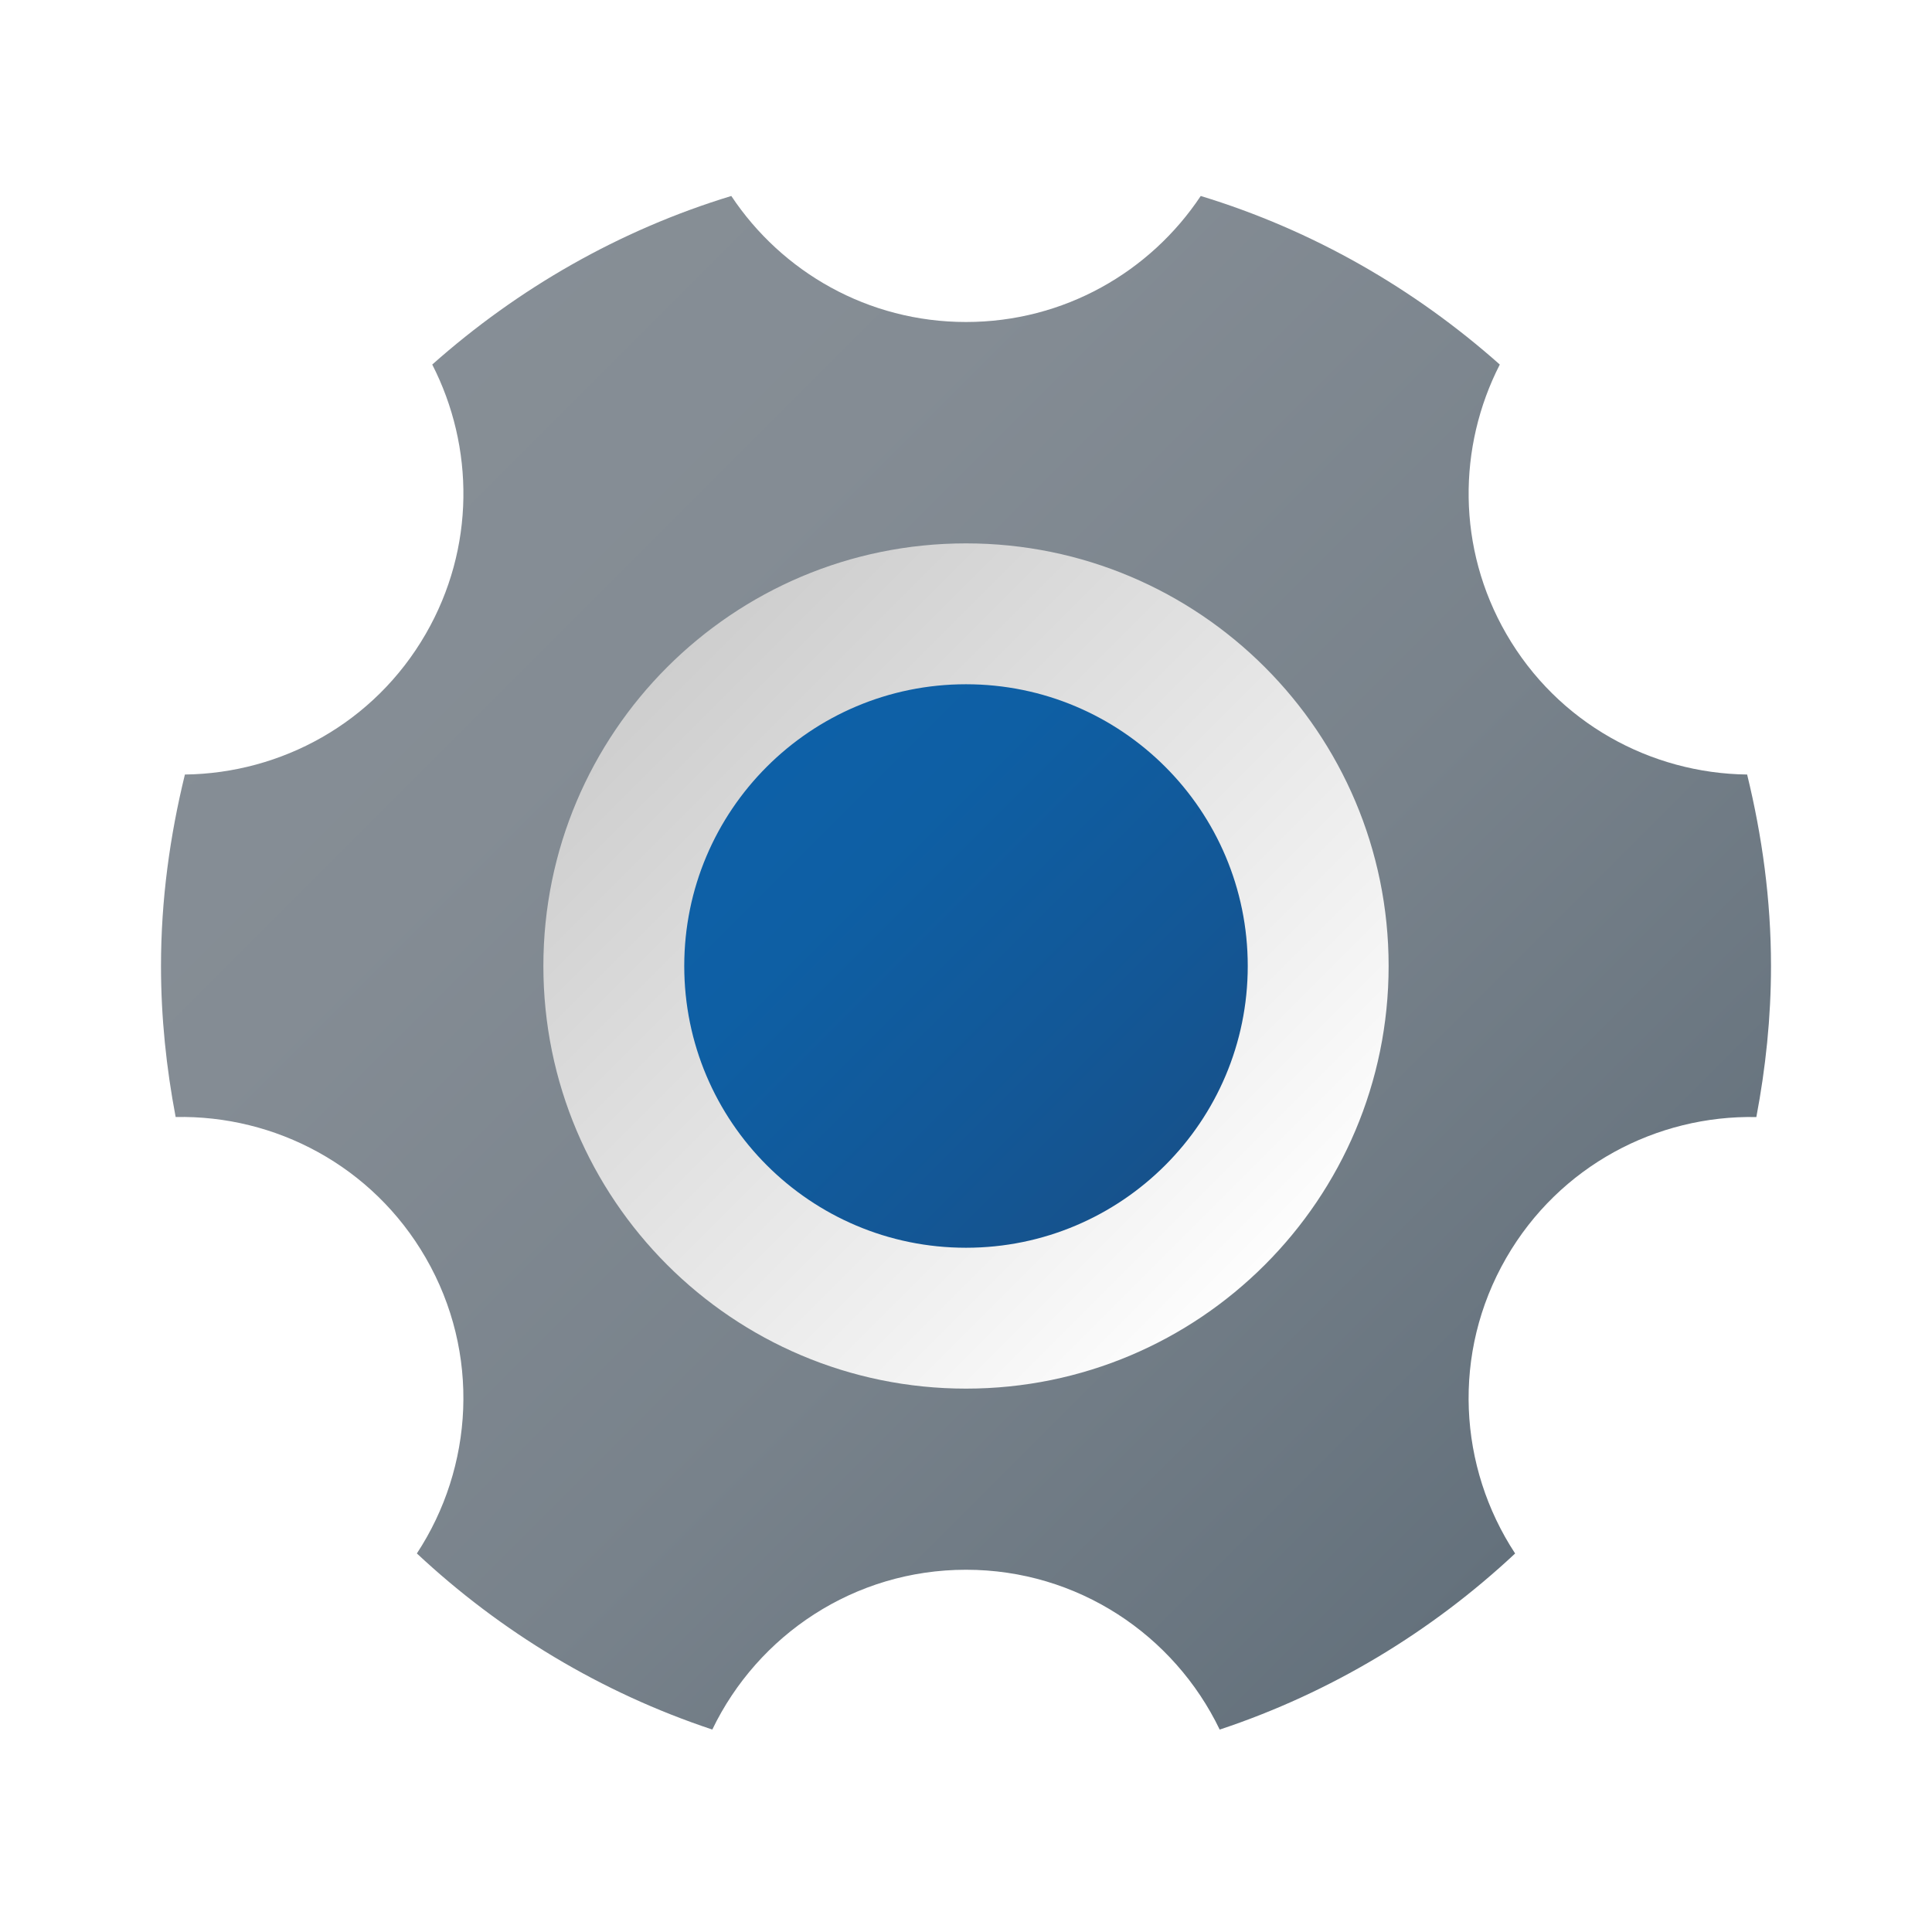
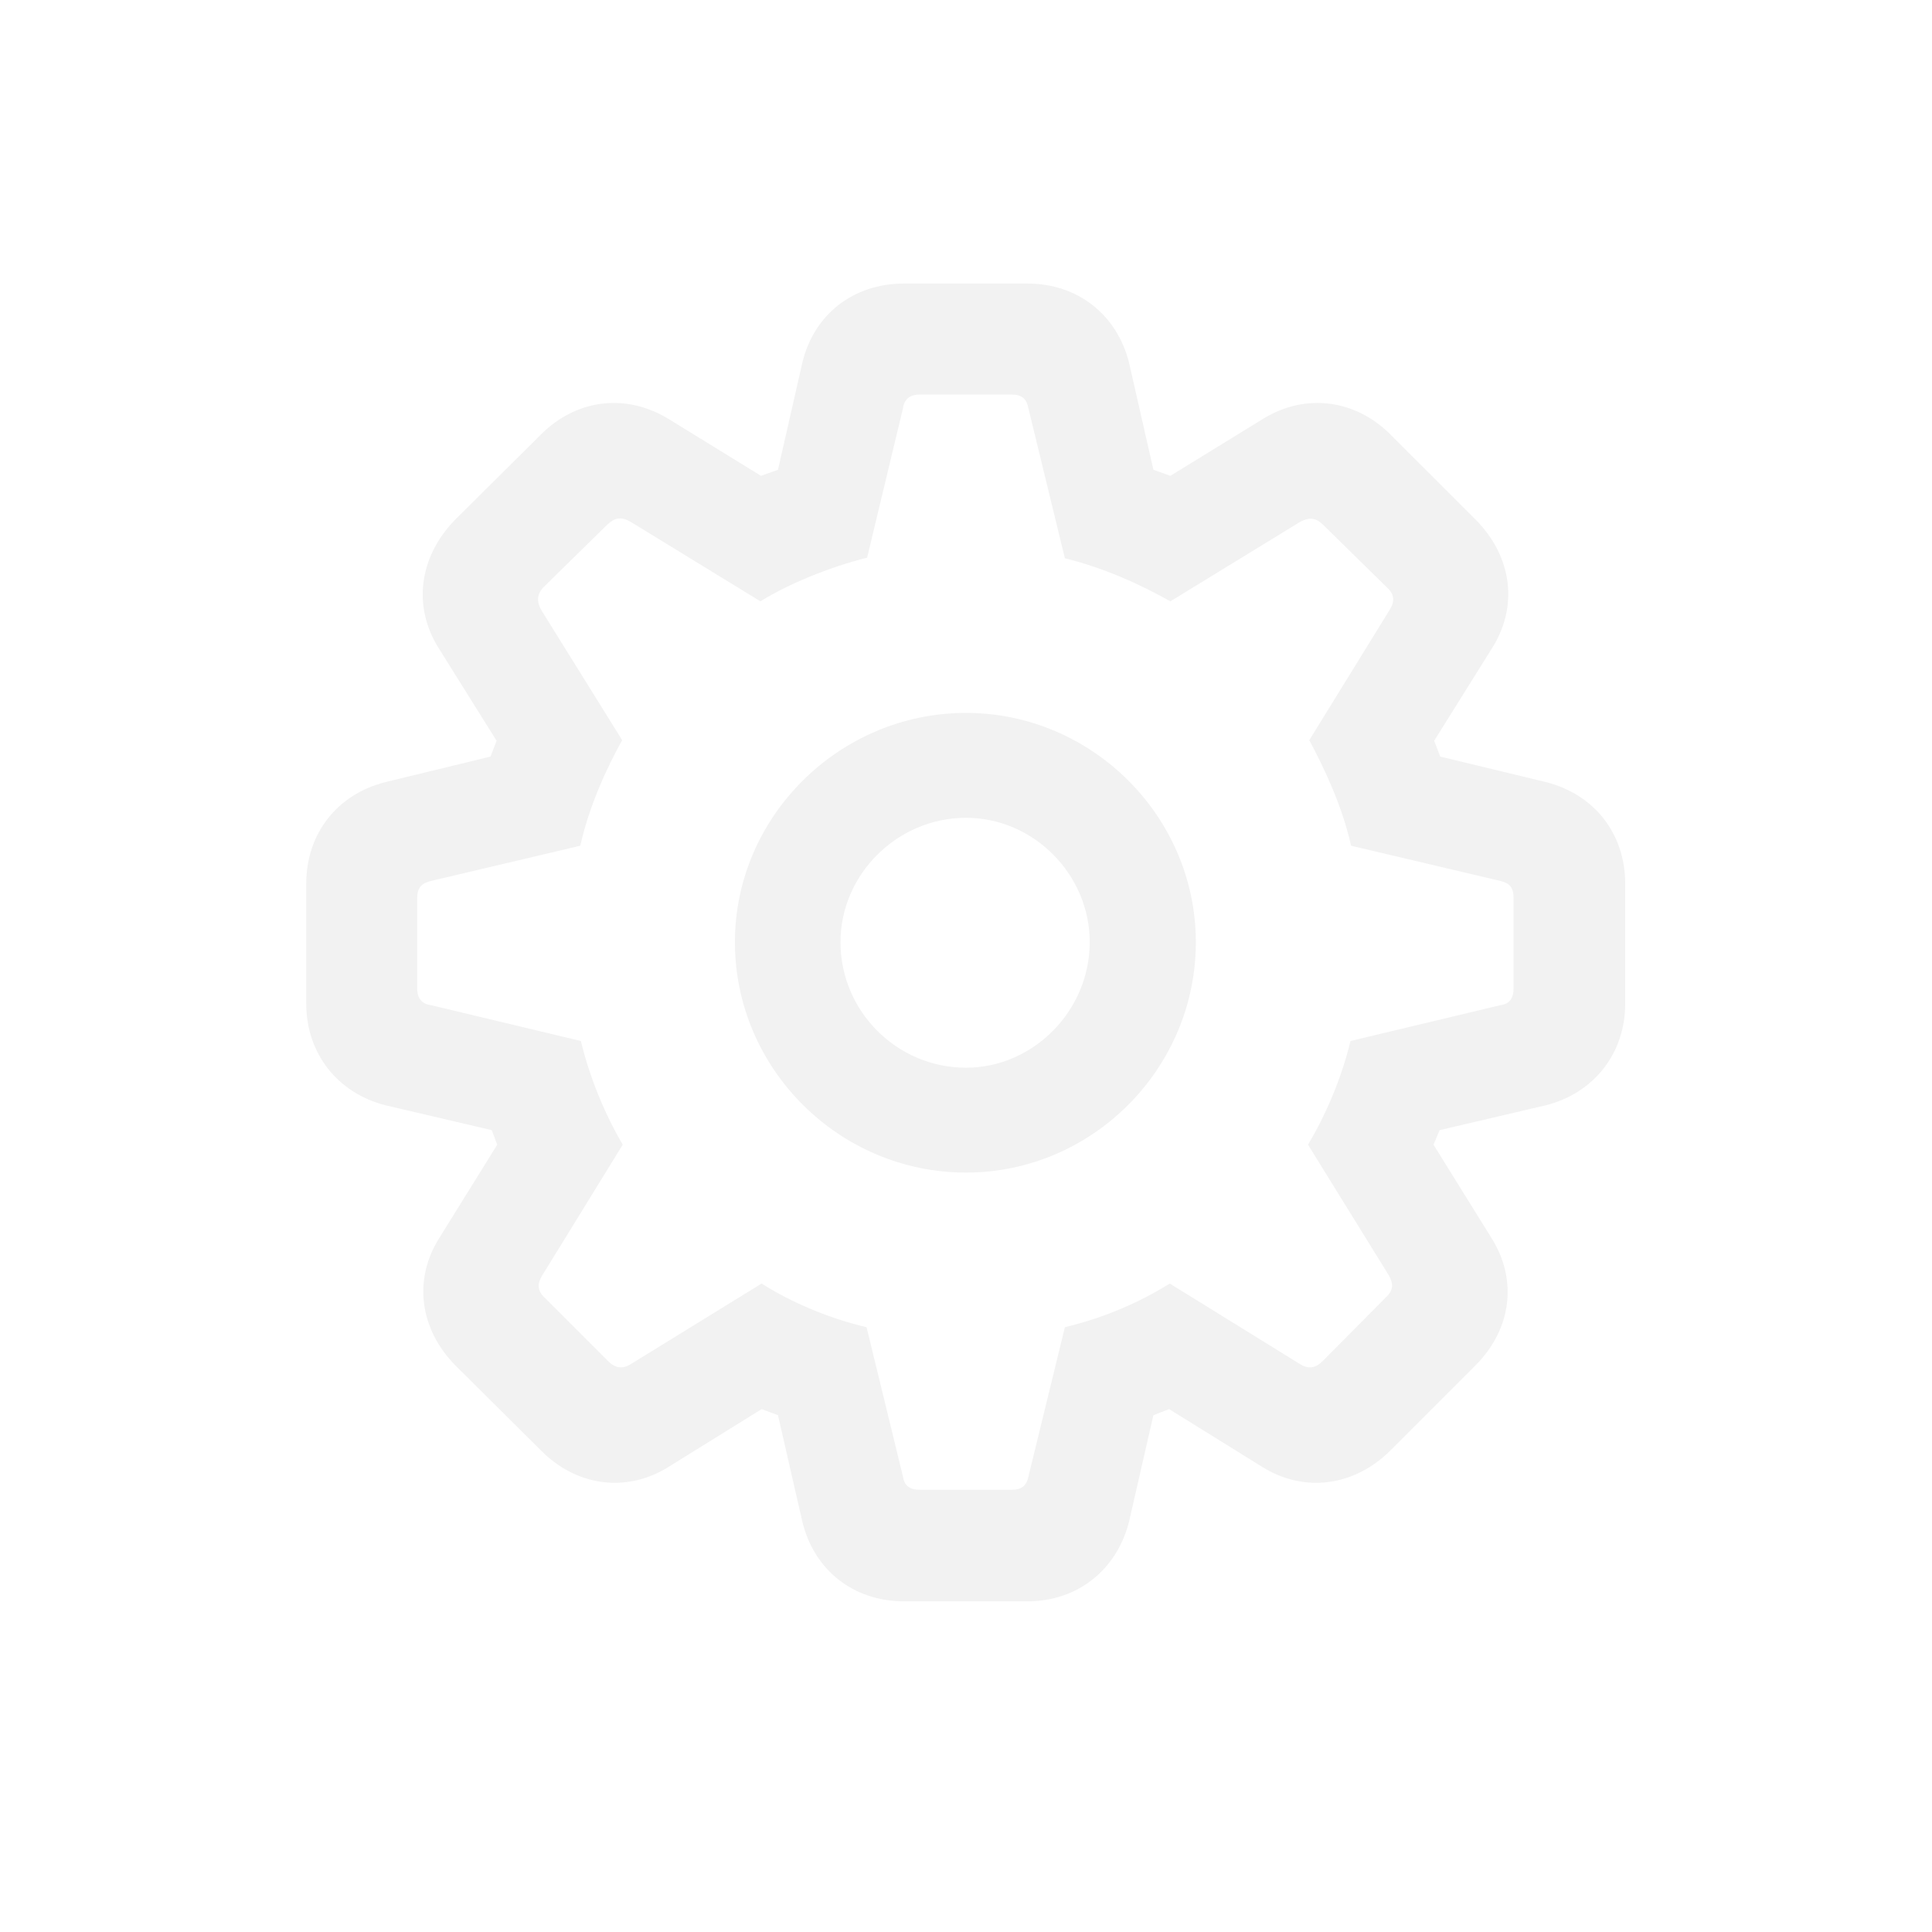
- <svg xmlns="http://www.w3.org/2000/svg" viewBox="0 0 48 48" width="48px" height="48px">
-   <linearGradient id="L4rKfs~Qrm~k0Pk8MRsoza" x1="32.012" x2="15.881" y1="32.012" y2="15.881" gradientUnits="userSpaceOnUse">
-     <stop offset="0" stop-color="#fff" />
-     <stop offset=".242" stop-color="#f2f2f2" />
-     <stop offset="1" stop-color="#ccc" />
-   </linearGradient>
-   <circle cx="24" cy="24" r="11.5" fill="url(#L4rKfs~Qrm~k0Pk8MRsoza)" />
-   <linearGradient id="L4rKfs~Qrm~k0Pk8MRsozb" x1="17.45" x2="28.94" y1="17.45" y2="28.94" gradientUnits="userSpaceOnUse">
-     <stop offset="0" stop-color="#0d61a9" />
-     <stop offset=".363" stop-color="#0e5fa4" />
-     <stop offset=".78" stop-color="#135796" />
-     <stop offset="1" stop-color="#16528c" />
-   </linearGradient>
-   <circle cx="24" cy="24" r="7" fill="url(#L4rKfs~Qrm~k0Pk8MRsozb)" />
-   <linearGradient id="L4rKfs~Qrm~k0Pk8MRsozc" x1="5.326" x2="38.082" y1="5.344" y2="38.099" gradientUnits="userSpaceOnUse">
-     <stop offset="0" stop-color="#889097" />
-     <stop offset=".331" stop-color="#848c94" />
-     <stop offset=".669" stop-color="#78828b" />
-     <stop offset="1" stop-color="#64717c" />
-   </linearGradient>
-   <path fill="url(#L4rKfs~Qrm~k0Pk8MRsozc)" d="M43.407,19.243c-2.389-0.029-4.702-1.274-5.983-3.493c-1.233-2.136-1.208-4.649-0.162-6.693 c-2.125-1.887-4.642-3.339-7.43-4.188C28.577,6.756,26.435,8,24,8s-4.577-1.244-5.831-3.131c-2.788,0.849-5.305,2.301-7.43,4.188 c1.046,2.044,1.071,4.557-0.162,6.693c-1.281,2.219-3.594,3.464-5.983,3.493C4.22,20.77,4,22.358,4,24 c0,1.284,0.133,2.535,0.364,3.752c2.469-0.051,4.891,1.208,6.213,3.498c1.368,2.37,1.187,5.204-0.22,7.345 c2.082,1.947,4.573,3.456,7.34,4.375C18.827,40.624,21.221,39,24,39s5.173,1.624,6.303,3.971c2.767-0.919,5.258-2.428,7.34-4.375 c-1.407-2.141-1.588-4.975-0.22-7.345c1.322-2.29,3.743-3.549,6.213-3.498C43.867,26.535,44,25.284,44,24 C44,22.358,43.78,20.77,43.407,19.243z M24,34.5c-5.799,0-10.5-4.701-10.5-10.5c0-5.799,4.701-10.5,10.5-10.5S34.5,18.201,34.5,24 C34.5,29.799,29.799,34.5,24,34.5z" />
+ <svg xmlns="http://www.w3.org/2000/svg" width="28" height="28" viewBox="0 0 28 28" fill="none">
+   <path d="M13.104 23.208H14.888C15.617 23.208 16.189 22.751 16.364 22.048L16.716 20.51L16.944 20.422L18.289 21.257C18.904 21.644 19.634 21.538 20.152 21.02L21.383 19.789C21.91 19.262 21.998 18.541 21.611 17.935L20.776 16.59L20.864 16.379L22.402 16.019C23.097 15.843 23.554 15.271 23.554 14.542V12.81C23.554 12.081 23.105 11.51 22.402 11.334L20.873 10.965L20.785 10.736L21.62 9.4C22.007 8.794 21.919 8.073 21.392 7.537L20.161 6.307C19.651 5.788 18.922 5.691 18.307 6.069L16.962 6.896L16.716 6.808L16.364 5.261C16.189 4.558 15.617 4.109 14.888 4.109H13.104C12.365 4.109 11.794 4.558 11.627 5.261L11.275 6.808L11.029 6.896L9.685 6.069C9.061 5.691 8.34 5.788 7.83 6.307L6.591 7.537C6.072 8.073 5.976 8.794 6.362 9.4L7.197 10.736L7.109 10.965L5.589 11.334C4.886 11.51 4.438 12.081 4.438 12.81V14.542C4.438 15.271 4.895 15.843 5.589 16.019L7.127 16.379L7.206 16.59L6.371 17.935C5.984 18.541 6.081 19.262 6.6 19.789L7.839 21.02C8.349 21.538 9.078 21.644 9.693 21.257L11.038 20.422L11.275 20.51L11.627 22.048C11.794 22.751 12.365 23.208 13.104 23.208ZM13.332 21.591C13.183 21.591 13.104 21.529 13.086 21.398L12.559 19.235C12.005 19.104 11.469 18.875 11.038 18.602L9.14 19.771C9.025 19.842 8.92 19.833 8.814 19.727L7.892 18.805C7.786 18.708 7.786 18.602 7.856 18.488L9.025 16.59C8.779 16.168 8.551 15.641 8.419 15.087L6.248 14.568C6.116 14.551 6.046 14.472 6.046 14.322V13.021C6.046 12.863 6.107 12.802 6.248 12.767L8.41 12.257C8.542 11.668 8.797 11.123 9.017 10.727L7.848 8.847C7.777 8.724 7.777 8.618 7.874 8.513L8.806 7.599C8.911 7.502 9.008 7.484 9.14 7.563L11.021 8.715C11.416 8.469 12.005 8.223 12.567 8.082L13.086 5.92C13.104 5.788 13.183 5.718 13.332 5.718H14.659C14.809 5.718 14.879 5.779 14.905 5.92L15.433 8.091C16.004 8.231 16.523 8.469 16.962 8.715L18.843 7.563C18.975 7.493 19.071 7.502 19.177 7.607L20.108 8.521C20.214 8.618 20.214 8.724 20.135 8.847L18.975 10.727C19.186 11.123 19.449 11.668 19.581 12.257L21.743 12.767C21.884 12.802 21.936 12.863 21.936 13.021V14.322C21.936 14.472 21.875 14.551 21.743 14.568L19.572 15.087C19.44 15.641 19.203 16.177 18.957 16.59L20.126 18.48C20.196 18.602 20.196 18.699 20.091 18.796L19.168 19.727C19.062 19.833 18.957 19.842 18.843 19.771L16.953 18.602C16.514 18.875 16.013 19.095 15.433 19.235L14.905 21.398C14.879 21.529 14.809 21.591 14.659 21.591H13.332ZM14 16.994C15.828 16.994 17.331 15.491 17.331 13.654C17.331 11.835 15.828 10.332 14 10.332C12.163 10.332 10.651 11.835 10.651 13.654C10.651 15.491 12.163 16.994 14 16.994ZM14 15.474C12.998 15.474 12.181 14.656 12.181 13.654C12.181 12.67 13.007 11.852 14 11.852C14.976 11.852 15.793 12.67 15.793 13.654C15.793 14.648 14.976 15.474 14 15.474Z" fill="#F2F2F2" />
</svg>
